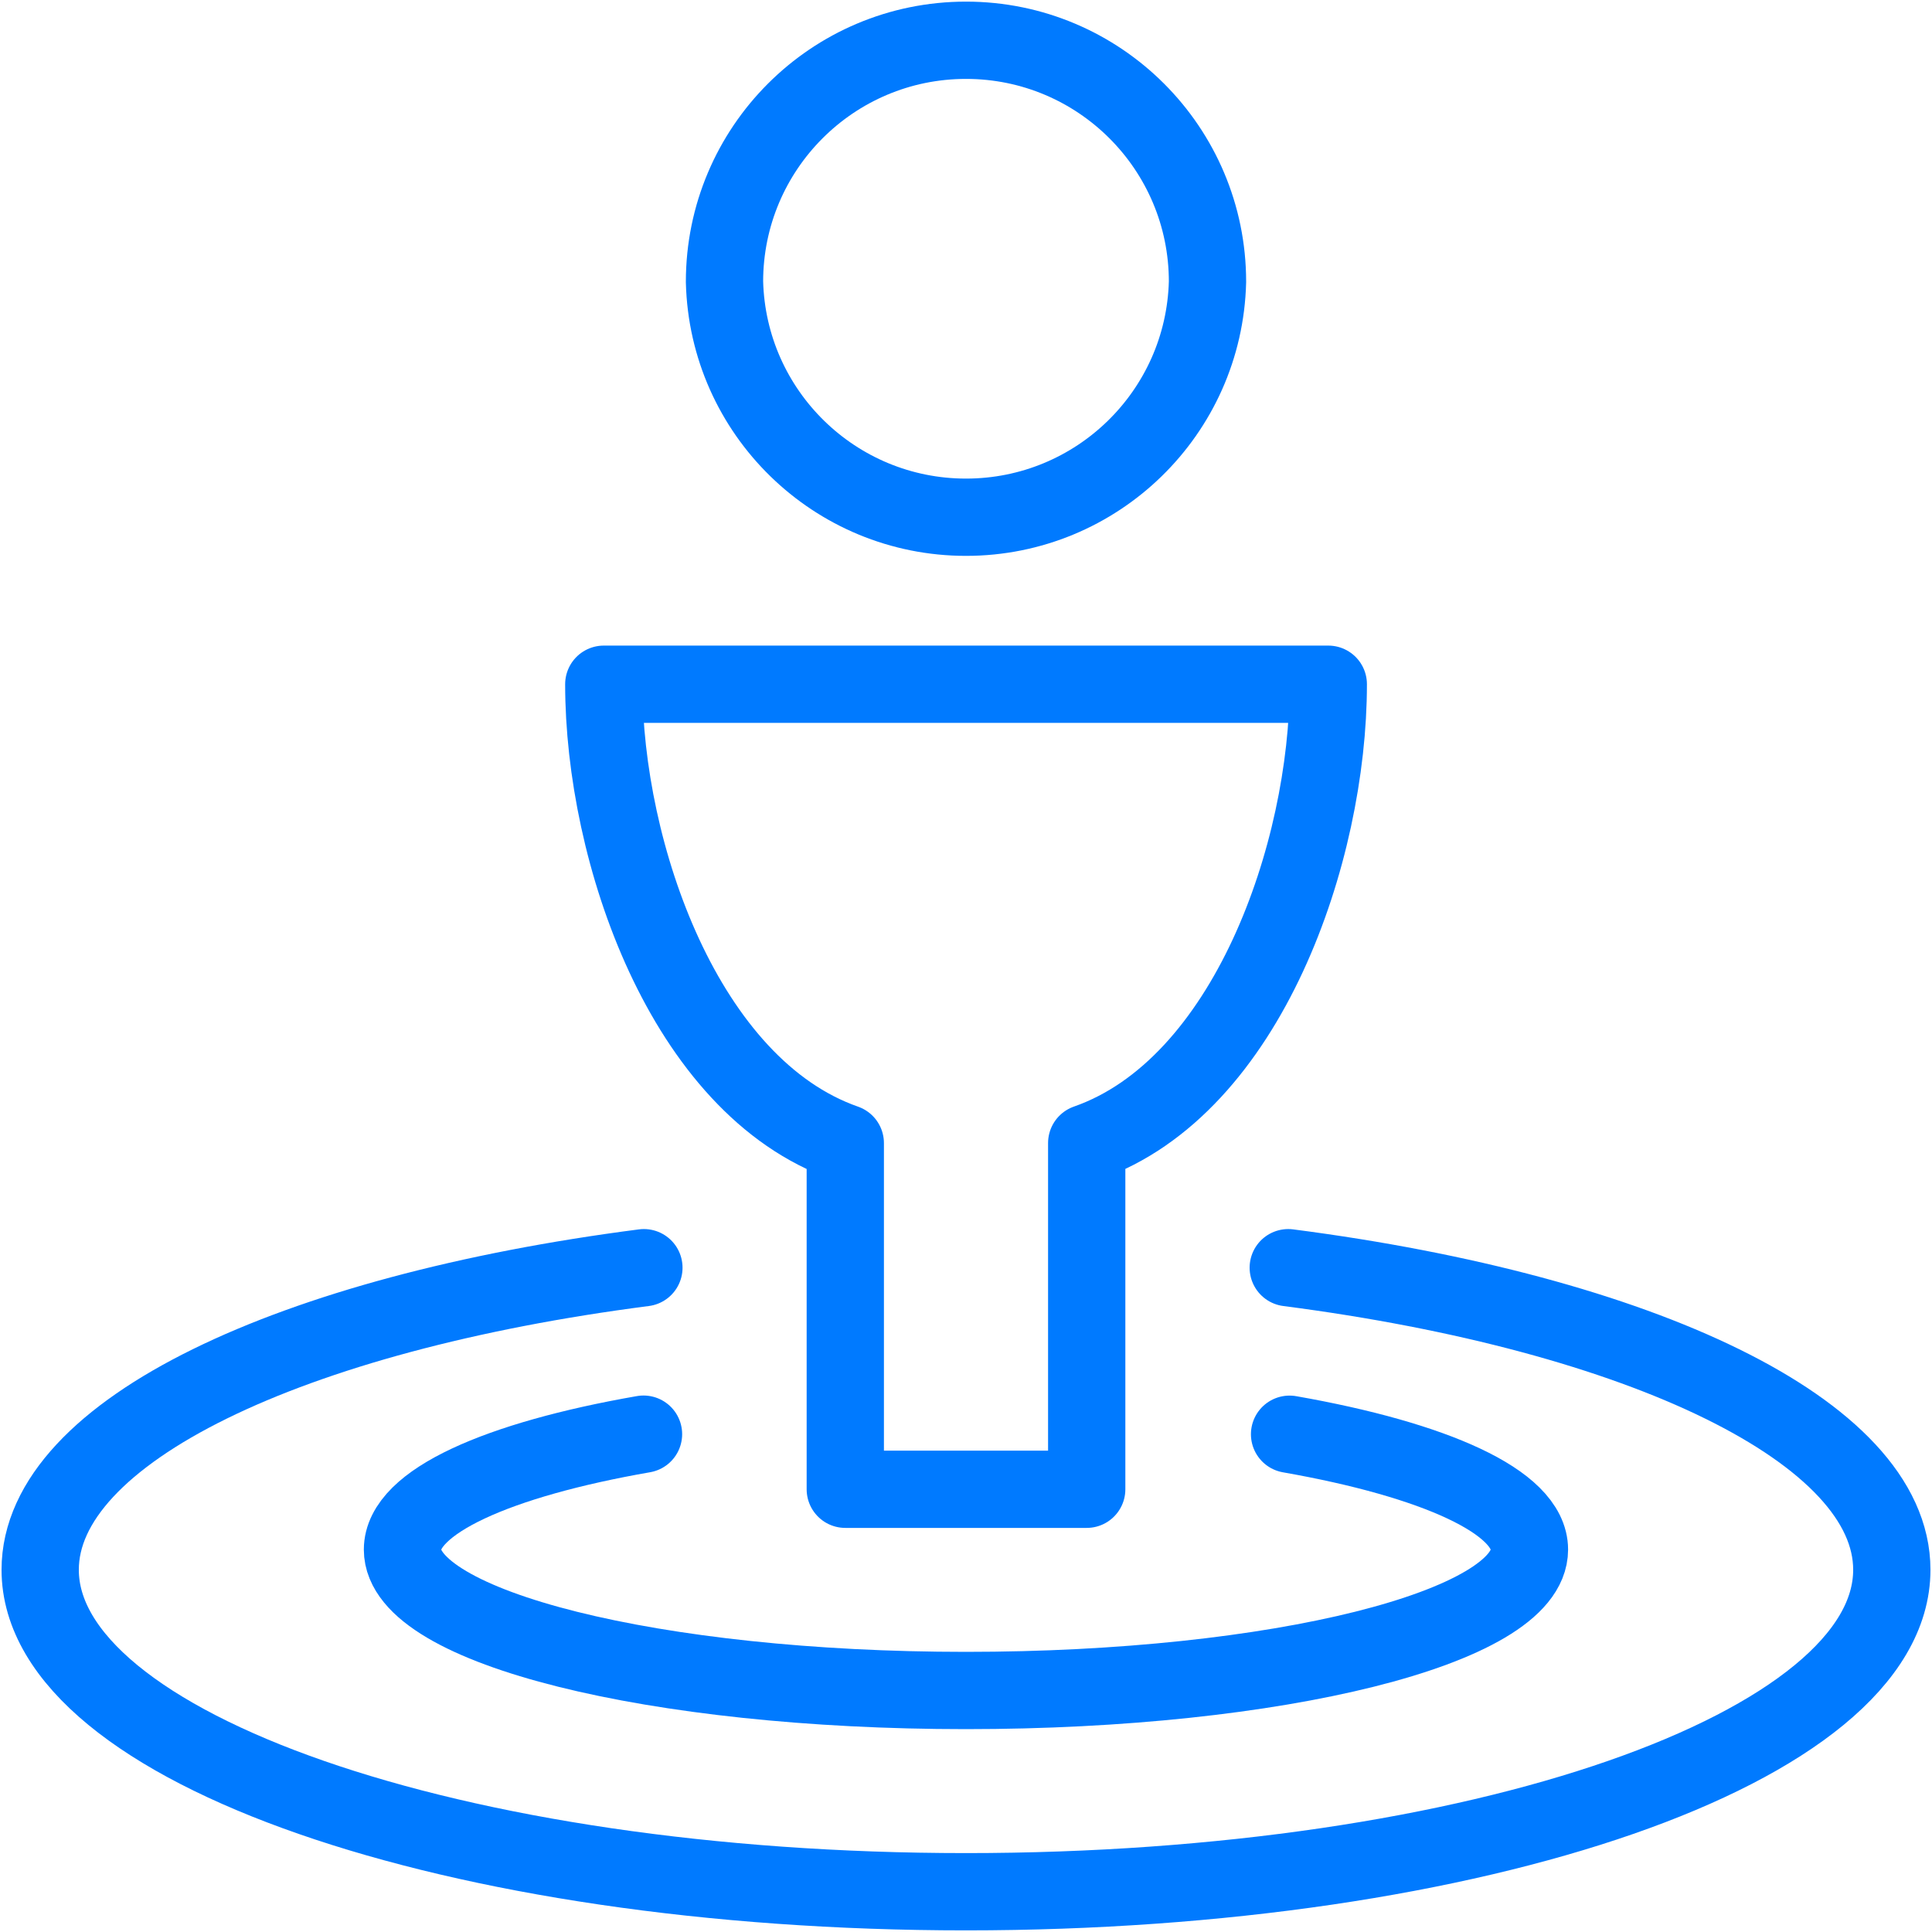
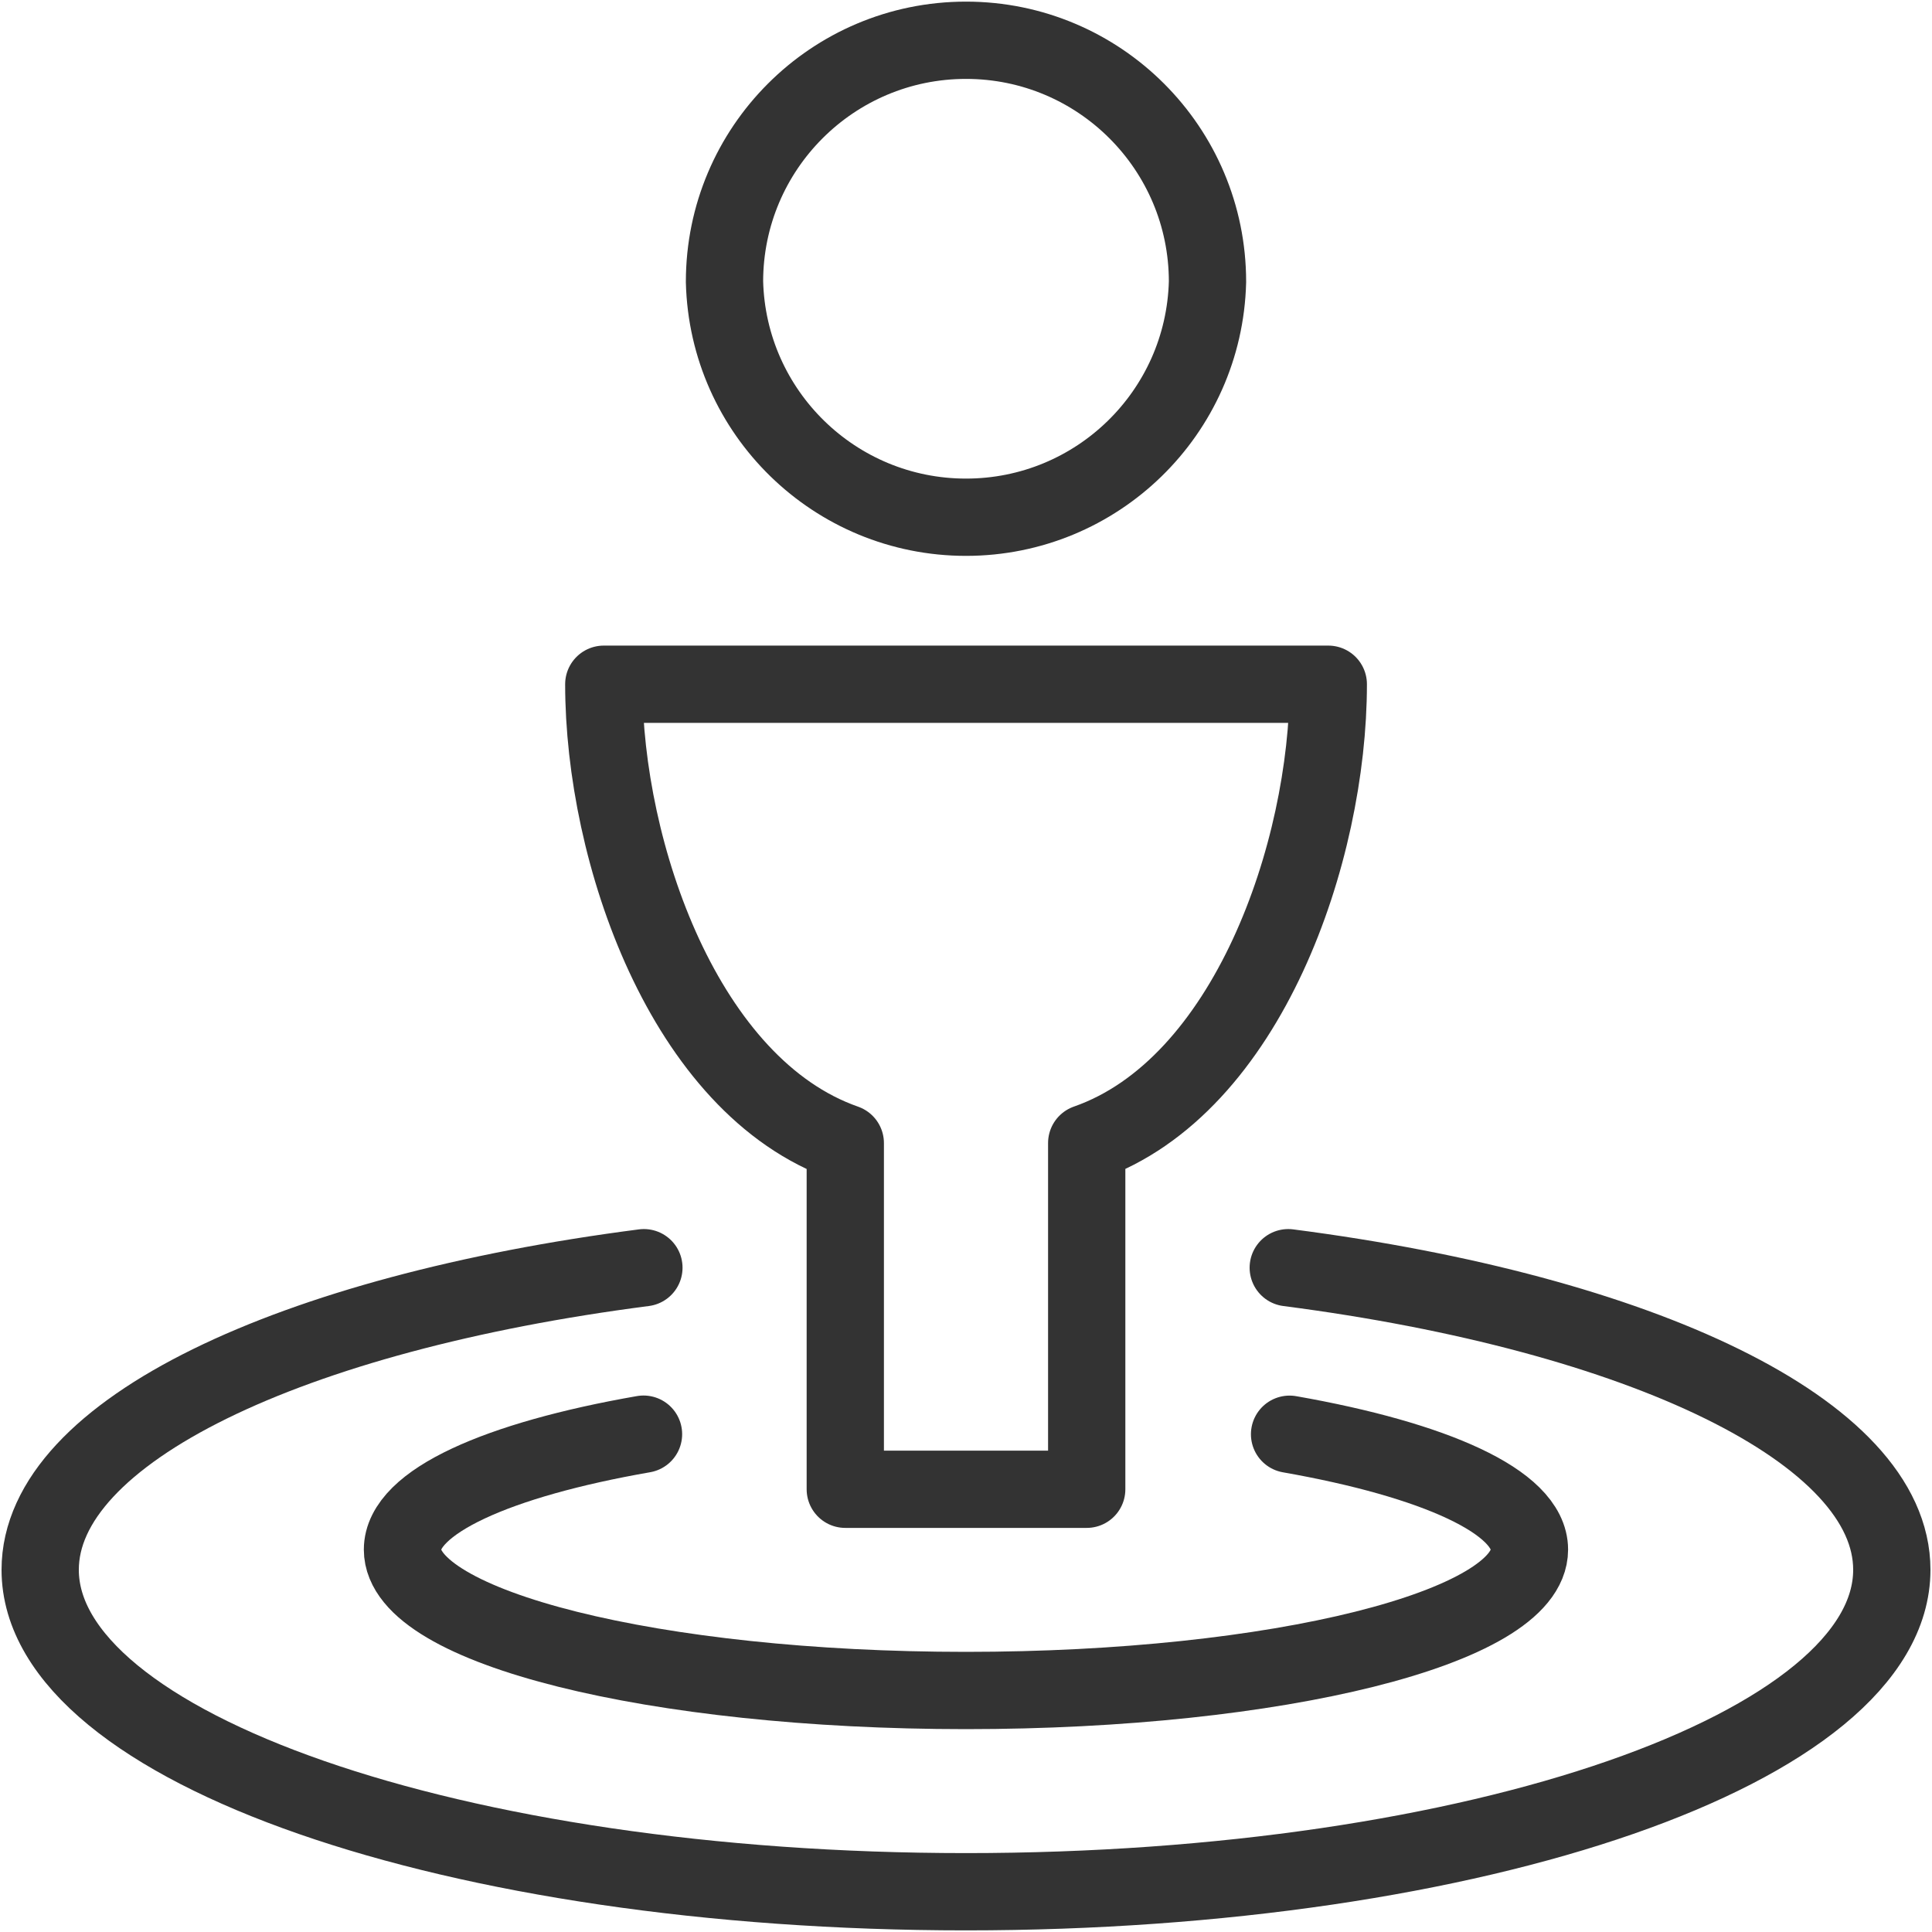
<svg xmlns="http://www.w3.org/2000/svg" width="25" height="25" viewBox="0 0 25 25">
-   <g fill="none" fill-rule="evenodd" stroke="#007aff" stroke-linecap="round" stroke-linejoin="round">
+   <g fill="none" fill-rule="evenodd" stroke="#333333" stroke-linecap="round" stroke-linejoin="round">
    <path d="M15.625 3.646a3.126 3.126 0 0 1-6.25 0 3.125 3.125 0 1 1 6.25 0zM7.813 8.854c0 2.17 1.041 5.209 3.125 5.938v4.479h3.124v-4.48c2.084-.729 3.126-3.767 3.126-5.937H7.813z" />
    <path d="M16.687 18.559c1.878.33 3.104.876 3.104 1.493 0 1.007-3.264 1.823-7.292 1.823-4.026 0-7.291-.816-7.291-1.823 0-.618 1.233-1.165 3.119-1.494" />
    <path d="M16.67 16.404c4.56.59 7.81 2.117 7.81 3.909 0 2.3-5.364 4.166-11.98 4.166-6.616 0-11.98-1.866-11.98-4.166 0-1.792 3.25-3.32 7.812-3.909" />
  </g>
</svg>
